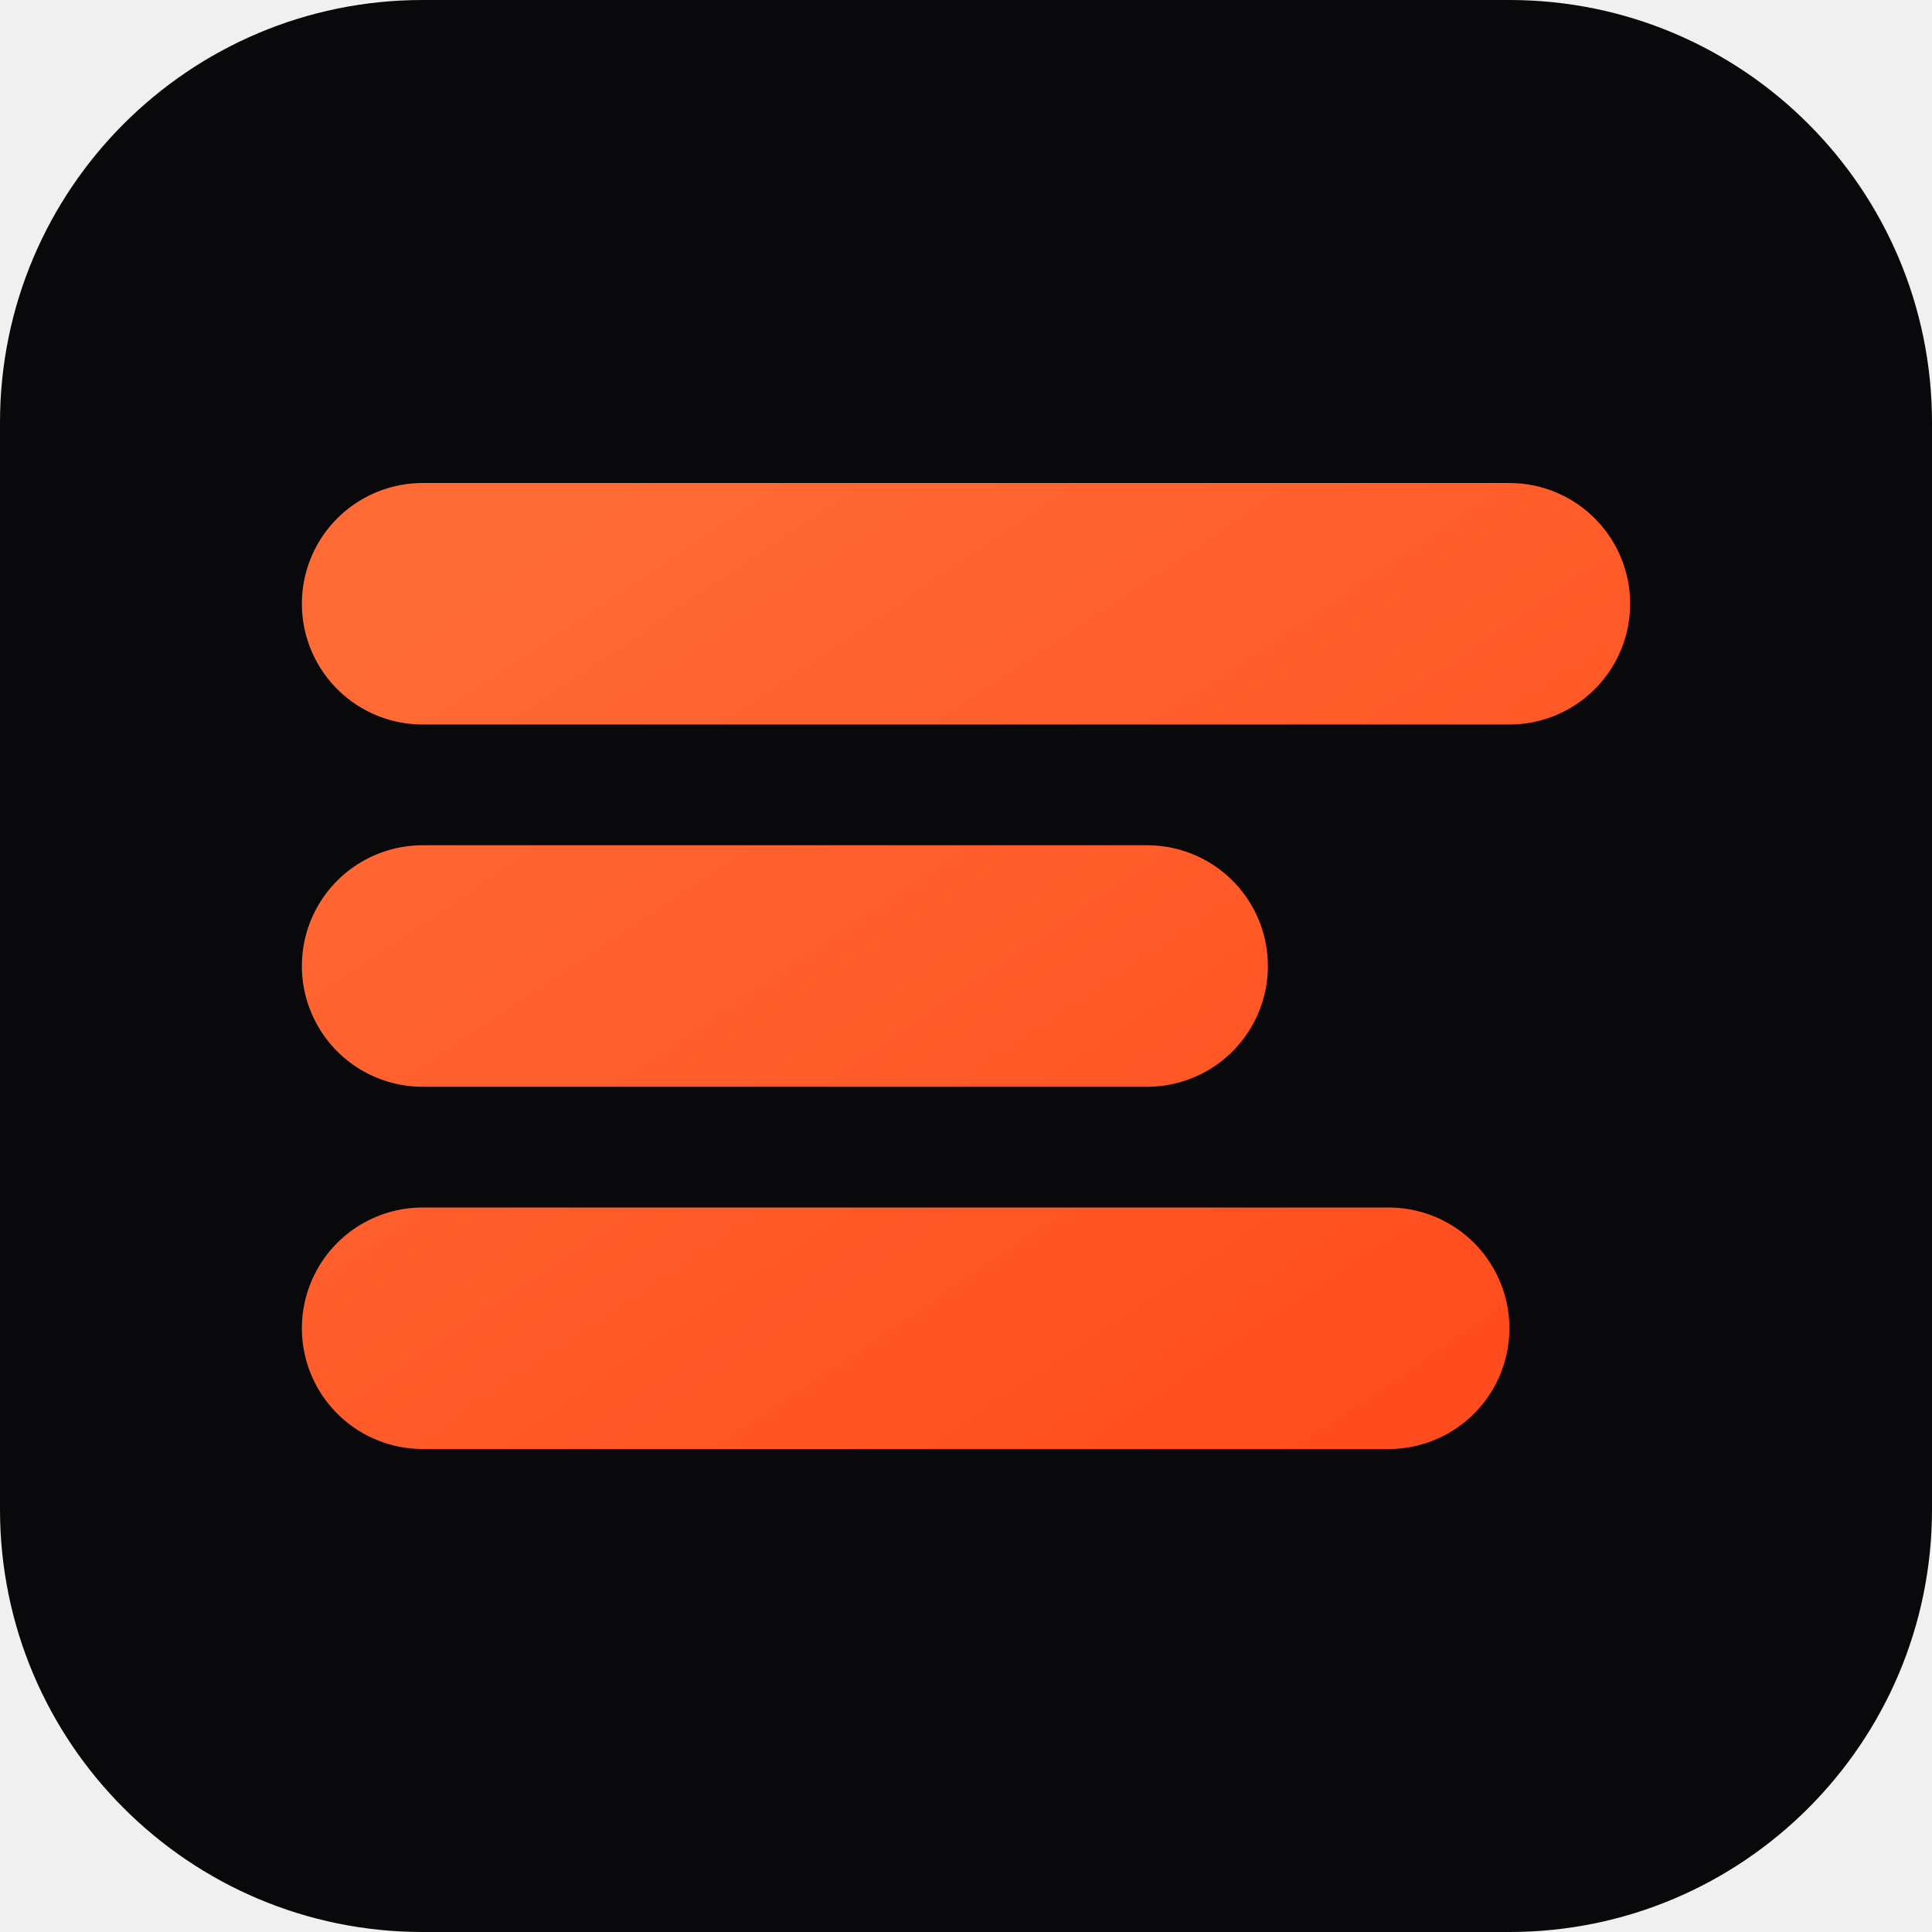
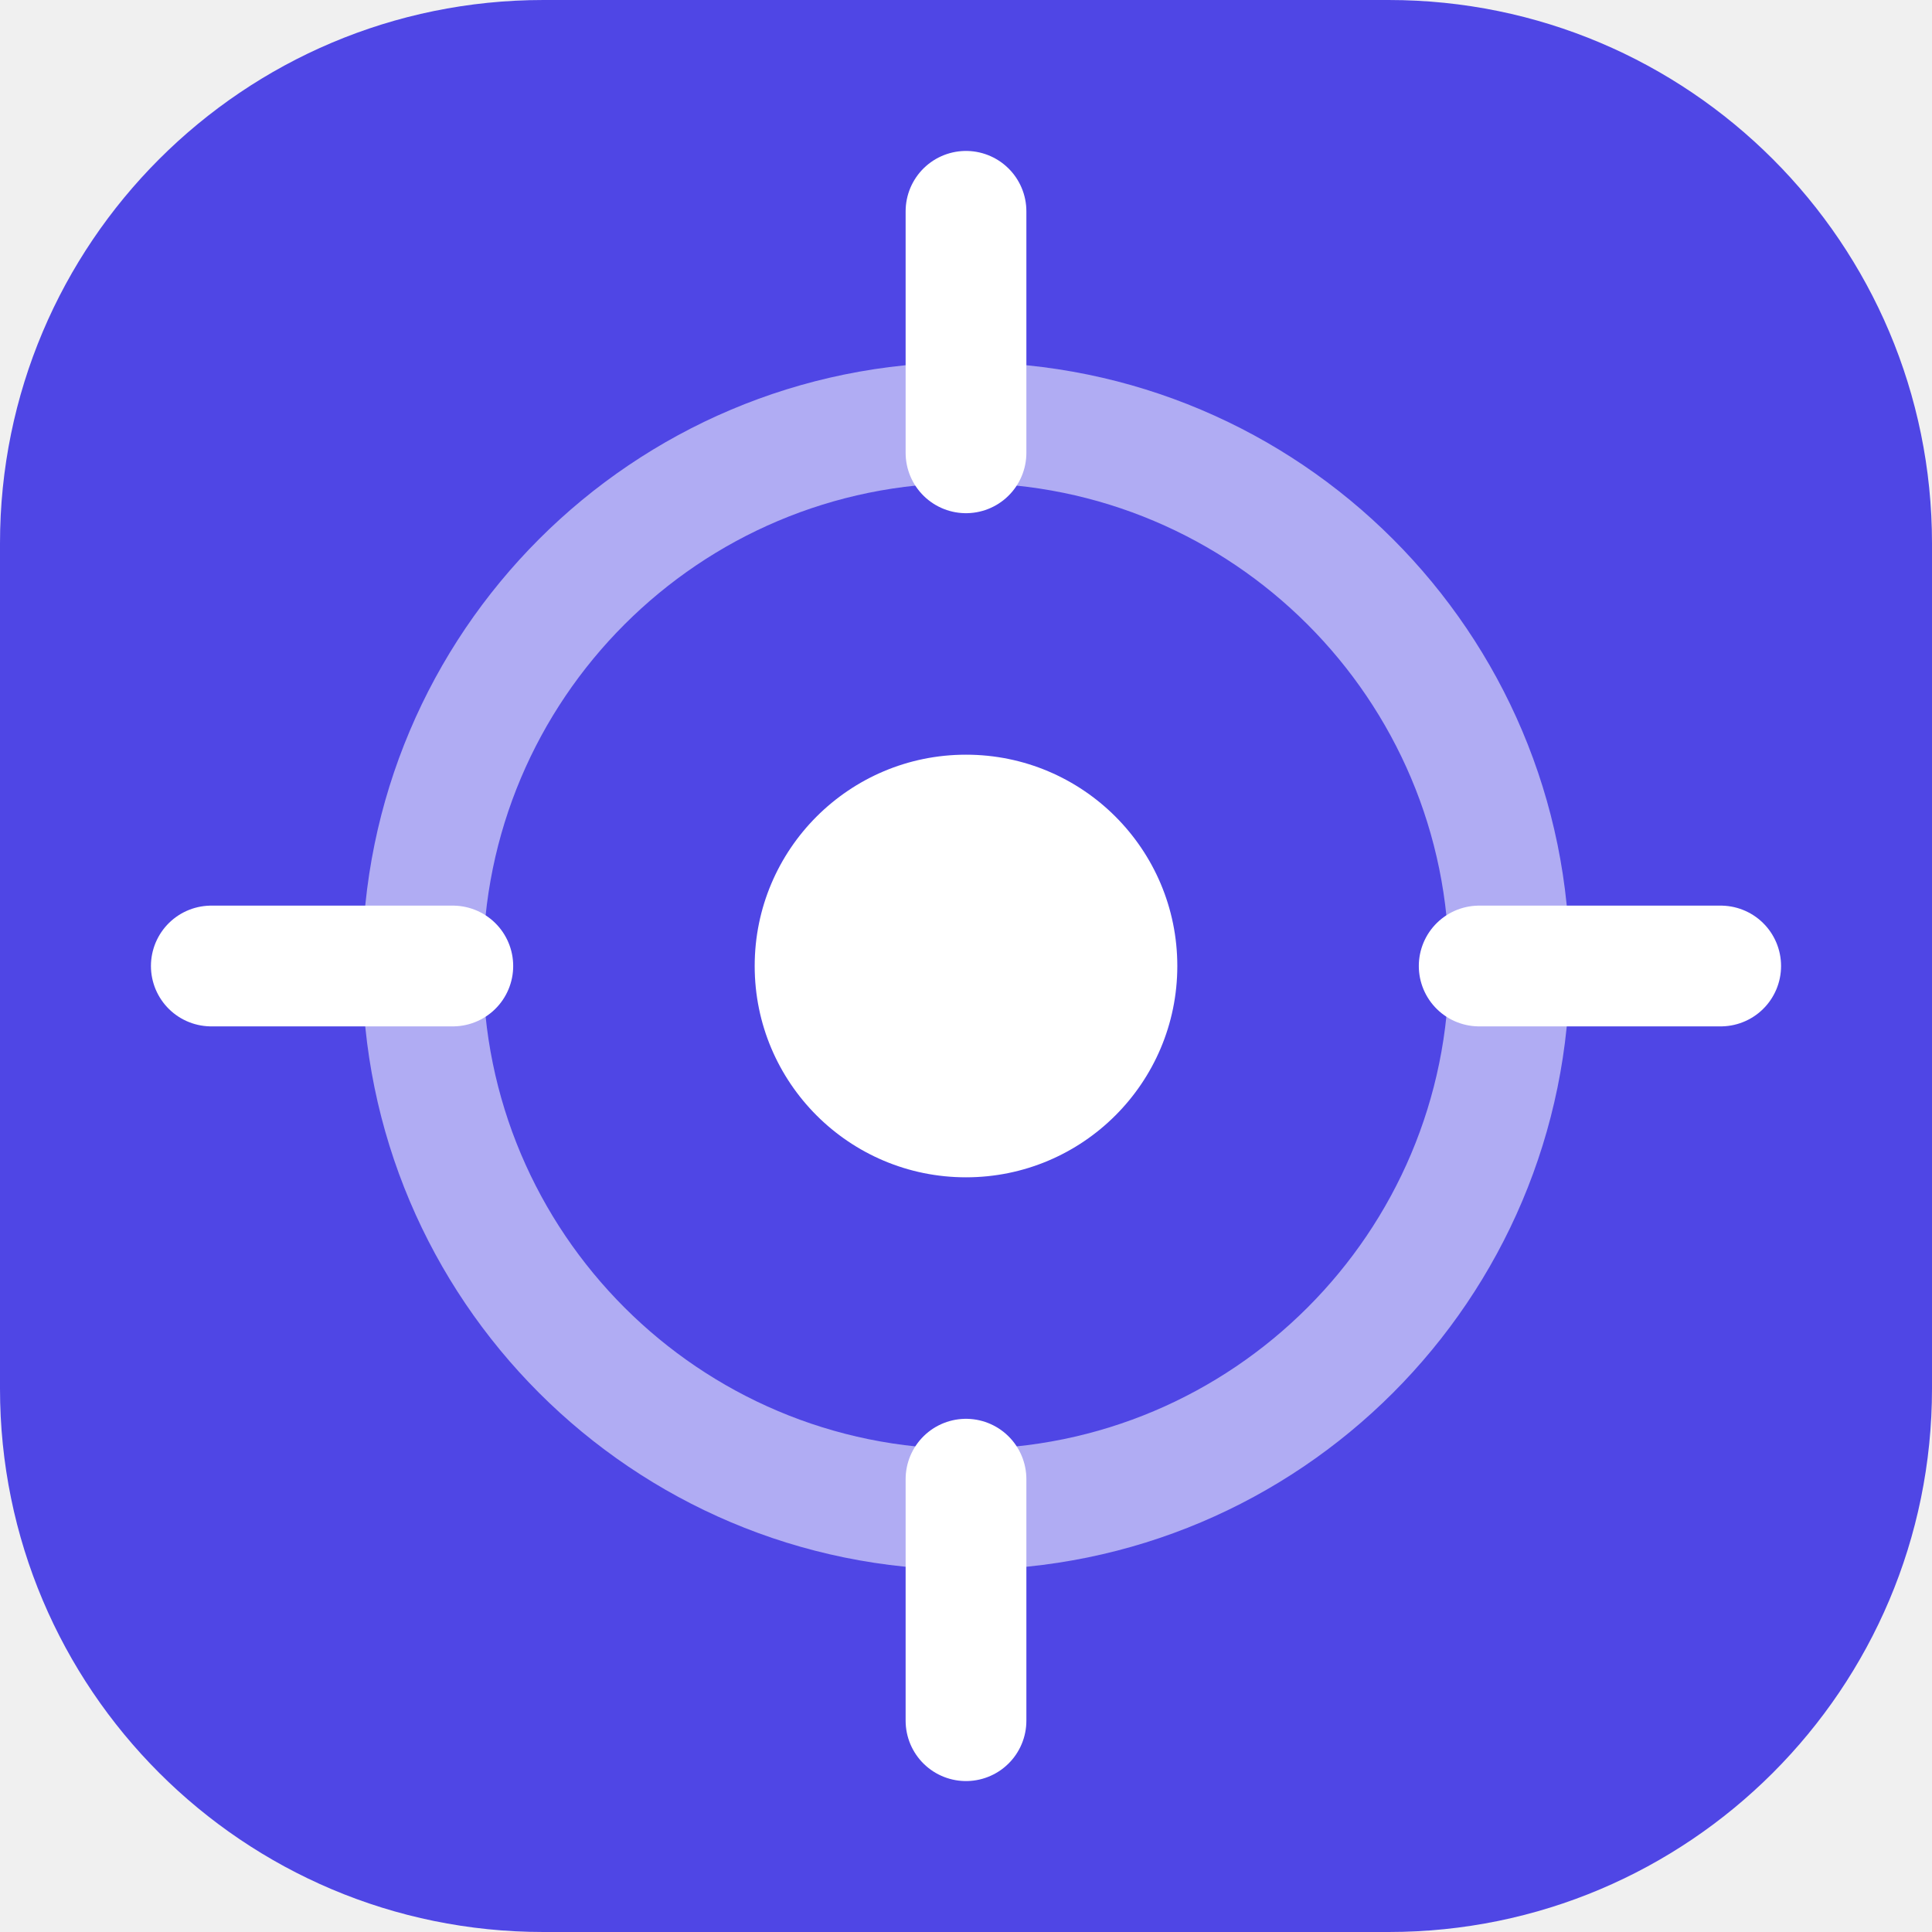
<svg xmlns="http://www.w3.org/2000/svg" viewBox="0 0 32 32">
-   <defs>
-     <linearGradient id="g" x1="0" y1="0" x2="1" y2="1">
-       <stop offset="0%" stop-color="#ff6b35" />
-       <stop offset="100%" stop-color="#ff4d1f" />
-     </linearGradient>
-   </defs>
-   <rect width="32" height="32" rx="7" fill="#09090b" />
-   <path d="M7 10h18M7 16h12M7 22h16" stroke="url(#g)" stroke-width="4" stroke-linecap="round" />
+   <rect width="32" height="32" rx="9" fill="#4F46E5" />
+   <circle cx="16" cy="16" r="9" fill="none" stroke="#FFFFFF" stroke-width="2" opacity=".55" />
+   <circle cx="16" cy="16" r="3.5" fill="#FFFFFF" />
+   <path d="M16 3.5v4M28.5 16h-4M16 28.5v-4M3.5 16h4" fill="none" stroke="#FFFFFF" stroke-width="2" stroke-linecap="round" />
</svg>
